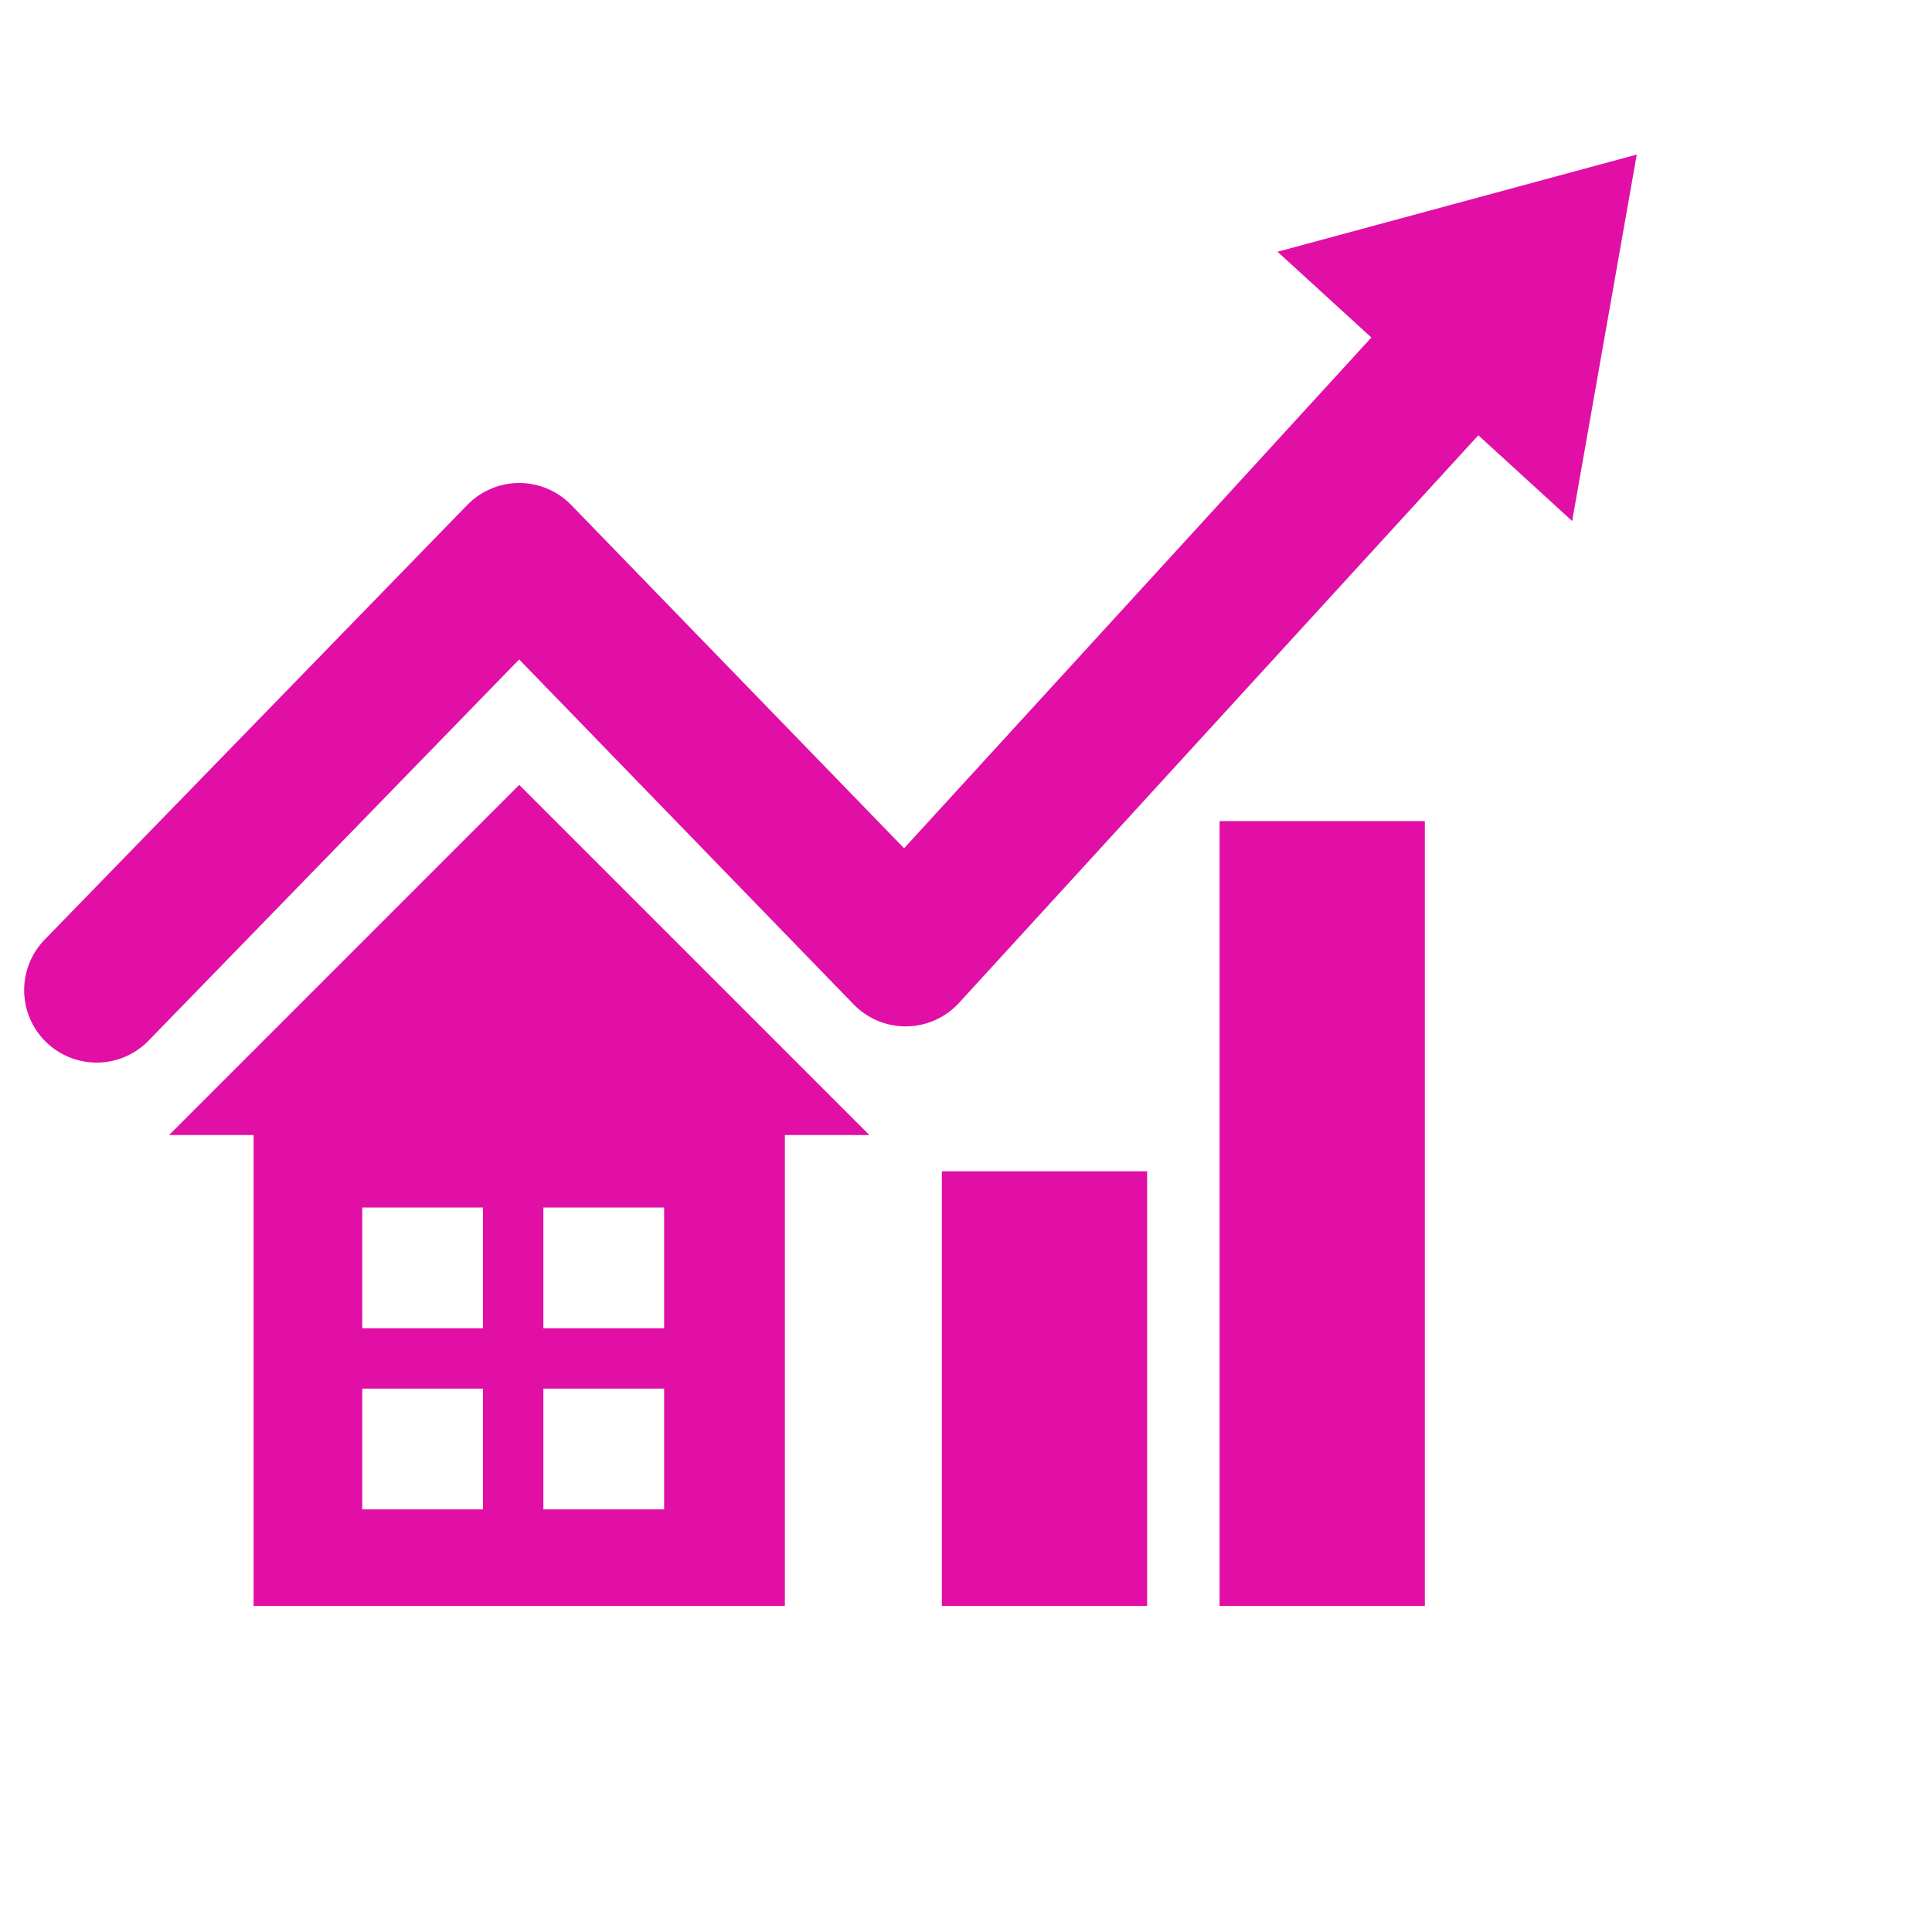
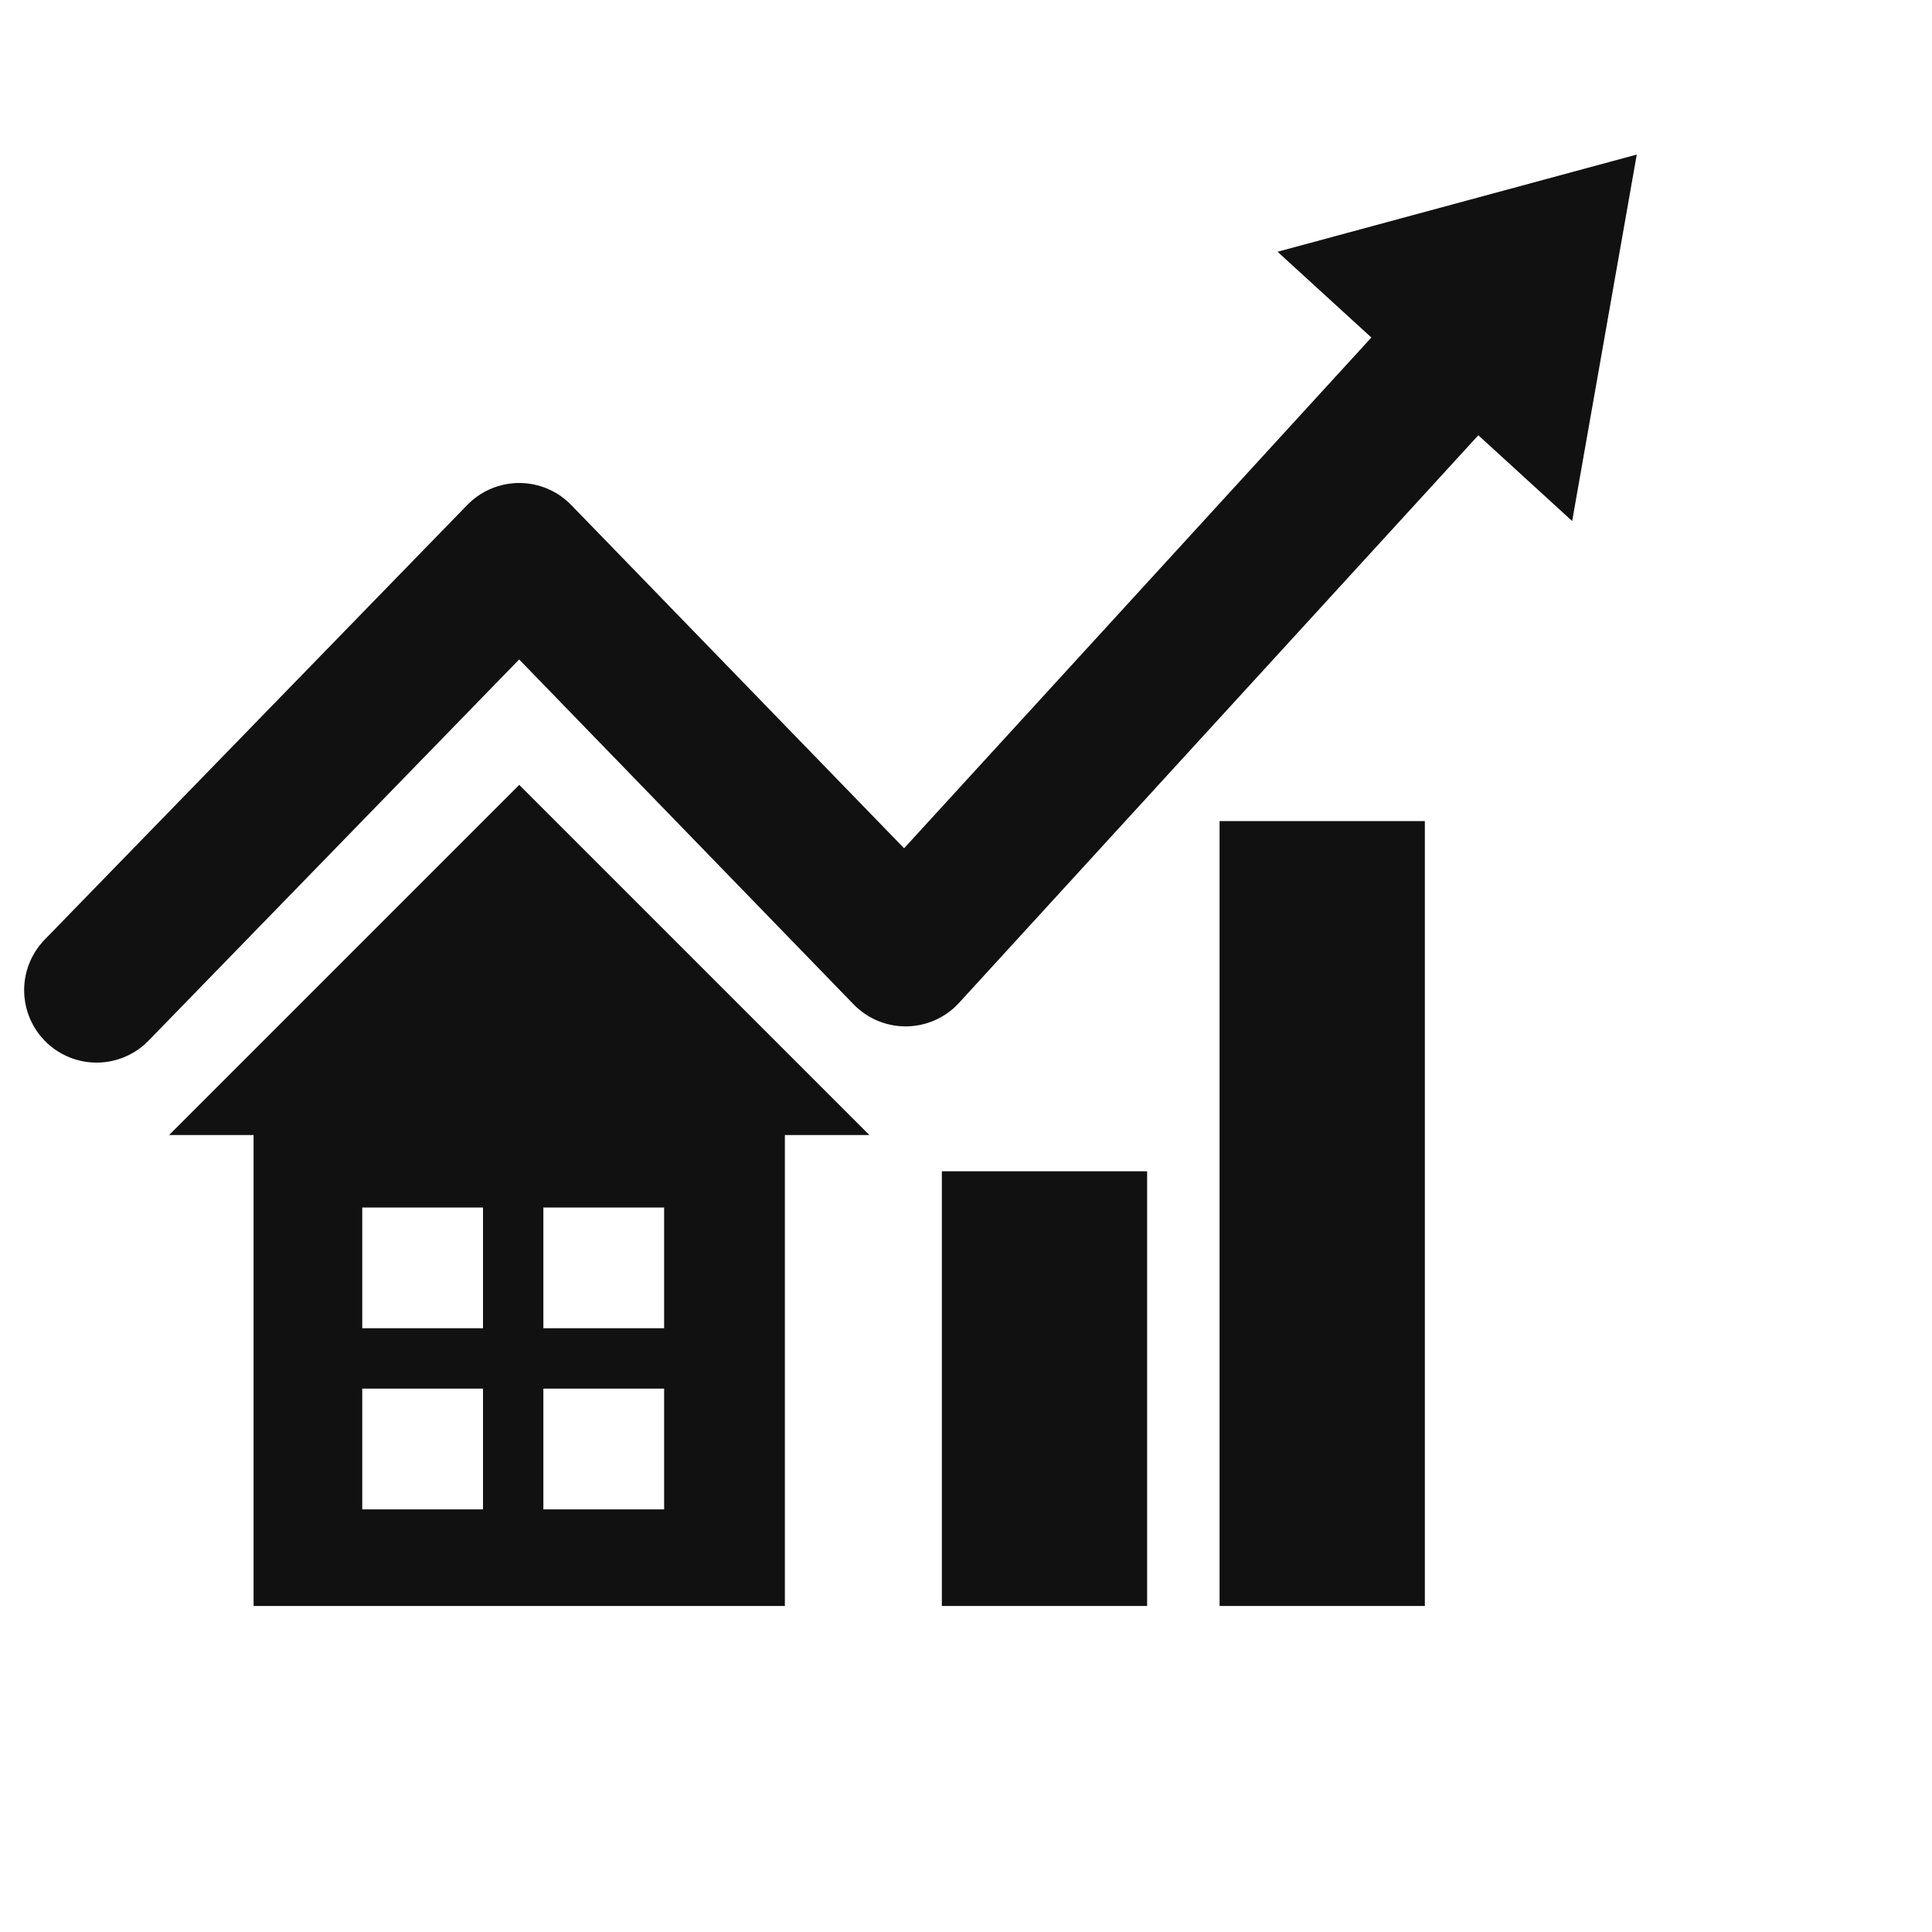
<svg xmlns="http://www.w3.org/2000/svg" viewBox="0 0 32 32">
-   <path fill="#E10FA6" fill-rule="evenodd" d="M 8.6 13.0 L 14.4 18.8 L 13.0 18.8 L 13.0 26.6 L 4.2 26.6 L 4.2 18.8 L 2.8 18.8 Z M 6.0 20.0 H 8.0 V 22.0 H 6.0 Z M 9.0 20.0 H 11.0 V 22.0 H 9.0 Z M 6.0 23.0 H 8.0 V 25.0 H 6.0 Z M 9.0 23.0 H 11.0 V 25.0 H 9.0 Z" />
-   <rect x="15.6" y="19.4" width="3.4" height="7.2" fill="#E10FA6" />
-   <rect x="20.2" y="13.6" width="3.4" height="13.0" fill="#E10FA6" />
-   <path d="M 1.6 16.4 L 8.6 9.2 L 15.0 15.8 L 23.6 6.4" fill="none" stroke="#E10FA6" stroke-width="2.4" stroke-linecap="round" stroke-linejoin="round" />
-   <path fill="#E10FA6" d="M 27.11 2.56 L 26.04 8.63 L 21.16 4.17 Z" />
+   <style>path,rect{fill:#111111}.t{fill:none;stroke:#111111}@media (prefers-color-scheme:dark){path,rect{fill:#EDEDED}.t{stroke:#EDEDED}}</style>
+   <path fill-rule="evenodd" d="M 8.6 13.0 L 14.4 18.8 L 13.0 18.8 L 13.0 26.6 L 4.2 26.6 L 4.2 18.8 L 2.8 18.8 Z M 6.0 20.0 H 8.0 V 22.0 H 6.0 Z M 9.0 20.0 H 11.0 V 22.0 H 9.0 Z M 6.0 23.0 H 8.0 V 25.0 H 6.0 Z M 9.0 23.0 H 11.0 V 25.0 H 9.0 Z" />
+   <rect x="15.6" y="19.4" width="3.4" height="7.2" />
+   <rect x="20.2" y="13.6" width="3.4" height="13.0" />
+   <path class="t" d="M 1.6 16.4 L 8.6 9.2 L 15.0 15.8 L 23.6 6.4" fill="none" stroke-width="2.4" stroke-linecap="round" stroke-linejoin="round" />
+   <path d="M 27.11 2.56 L 26.04 8.63 L 21.16 4.17 Z" />
</svg>
